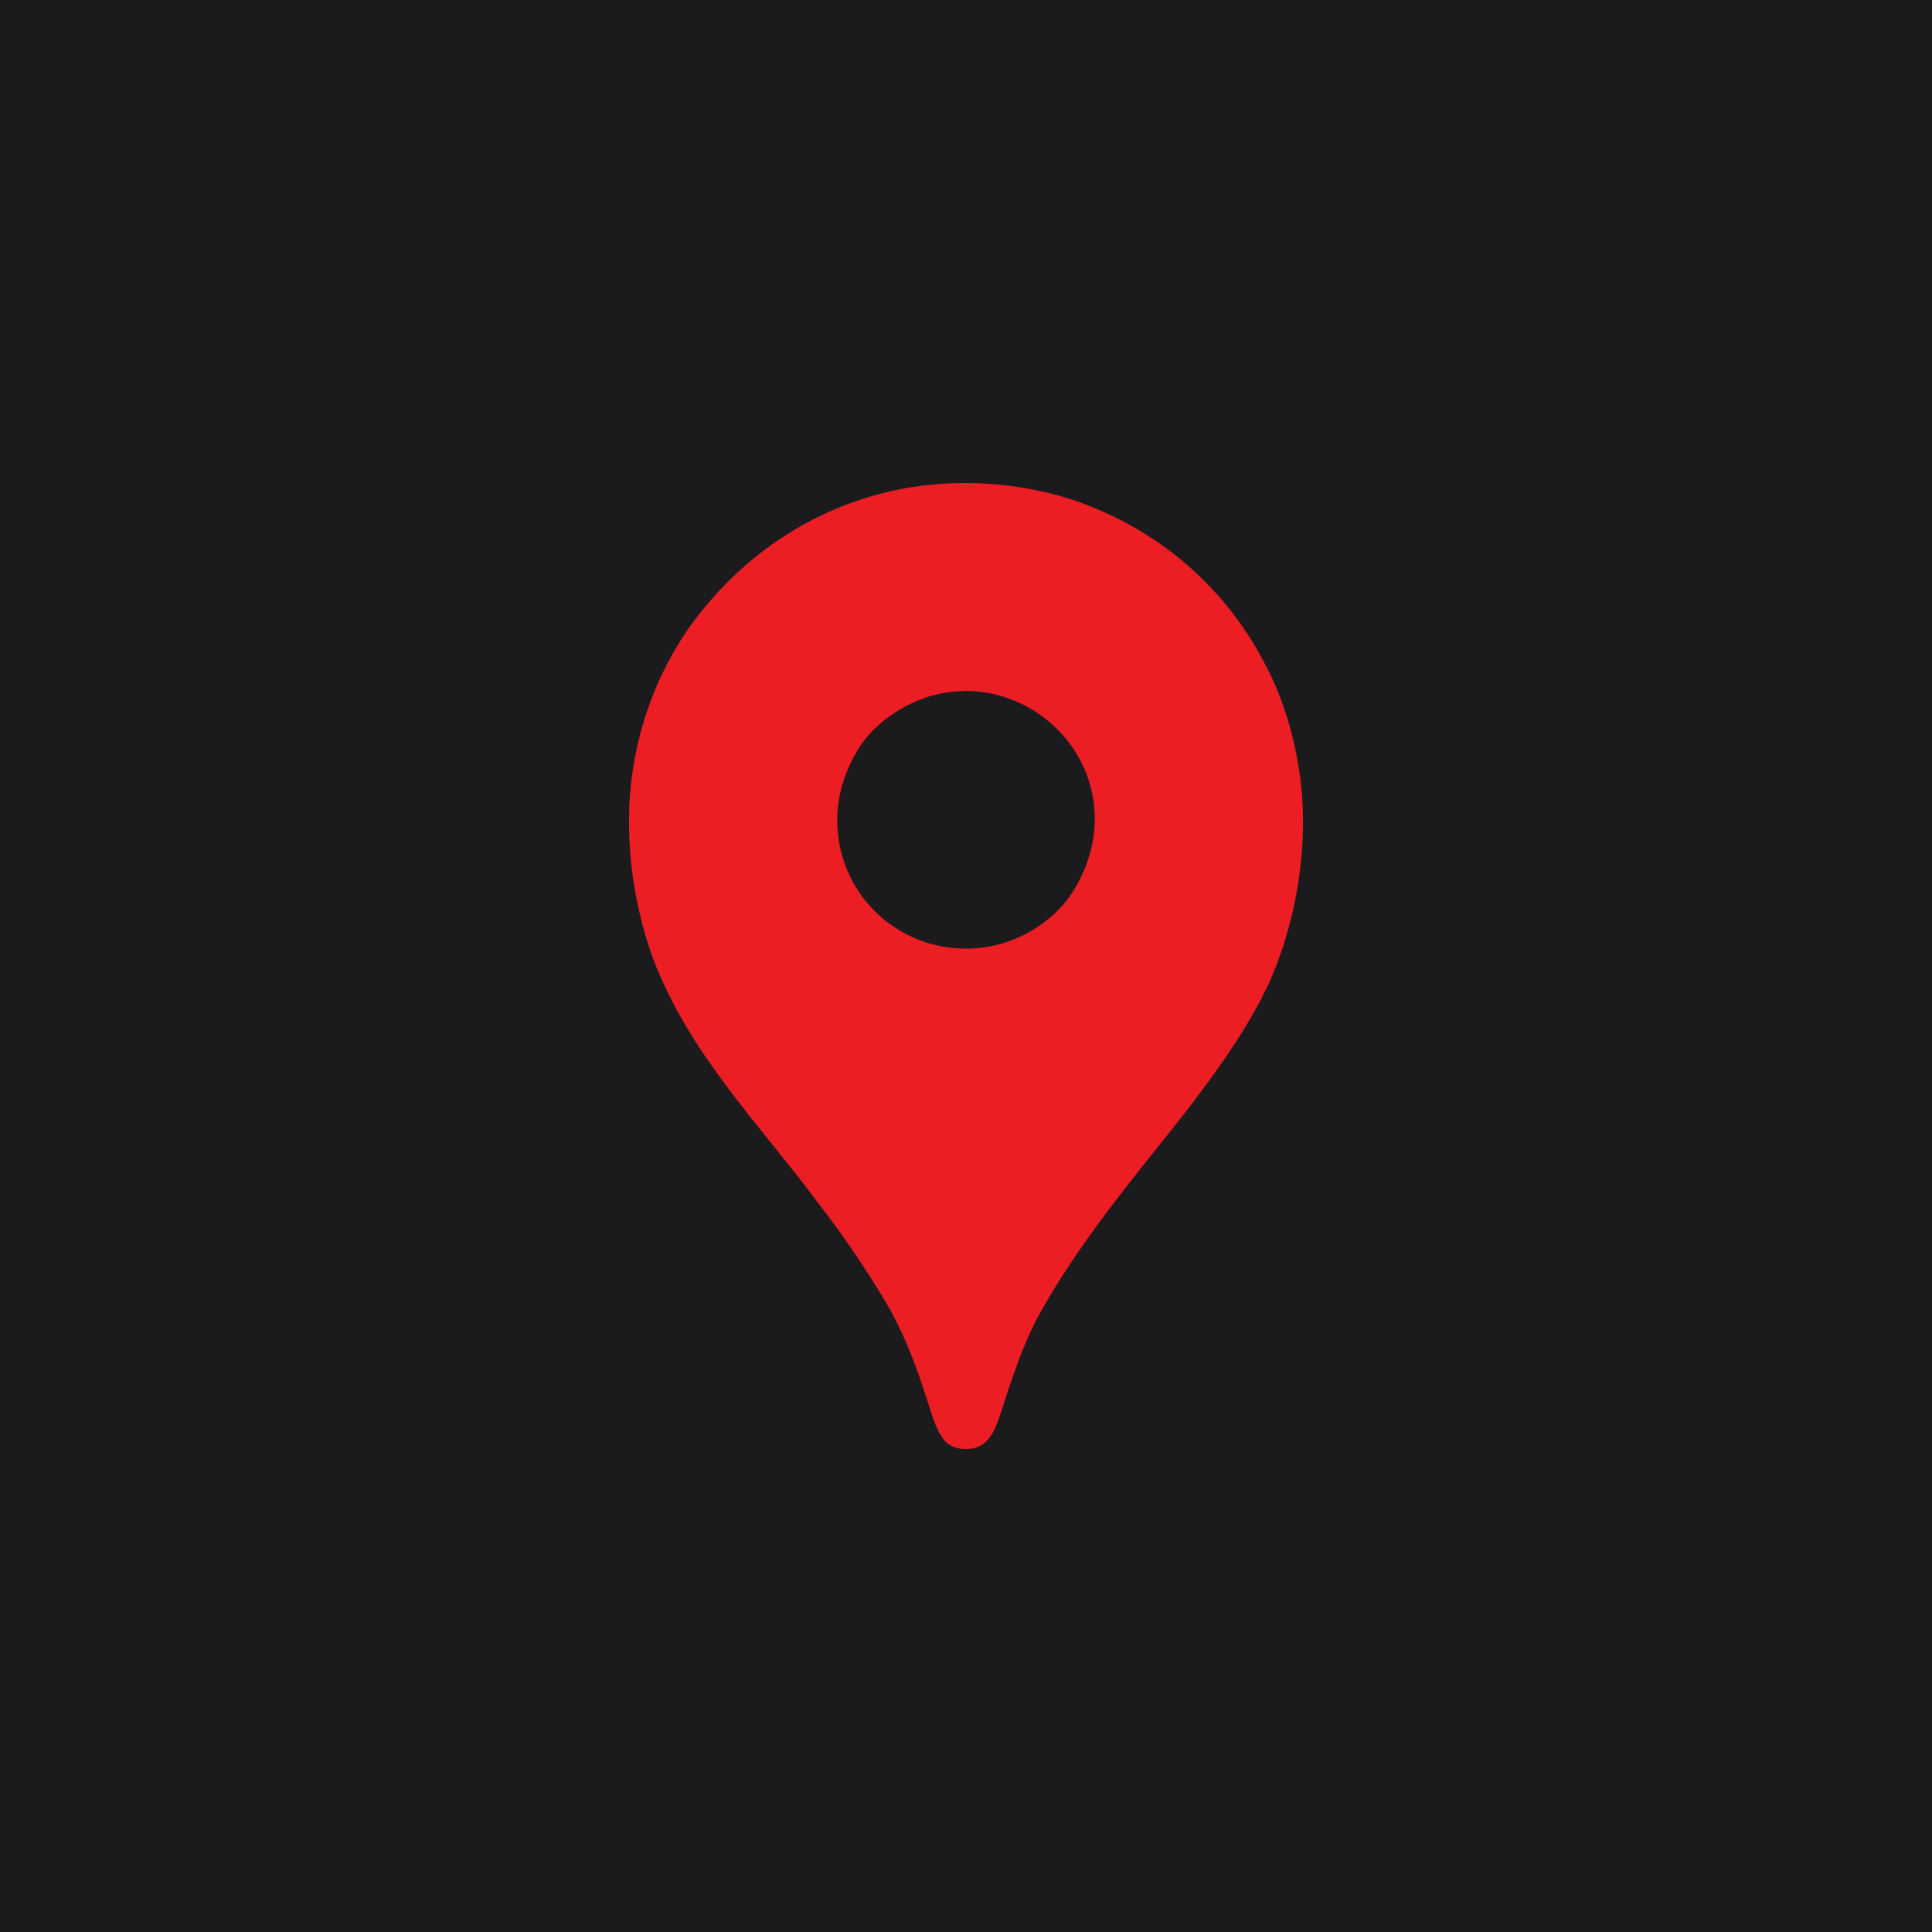
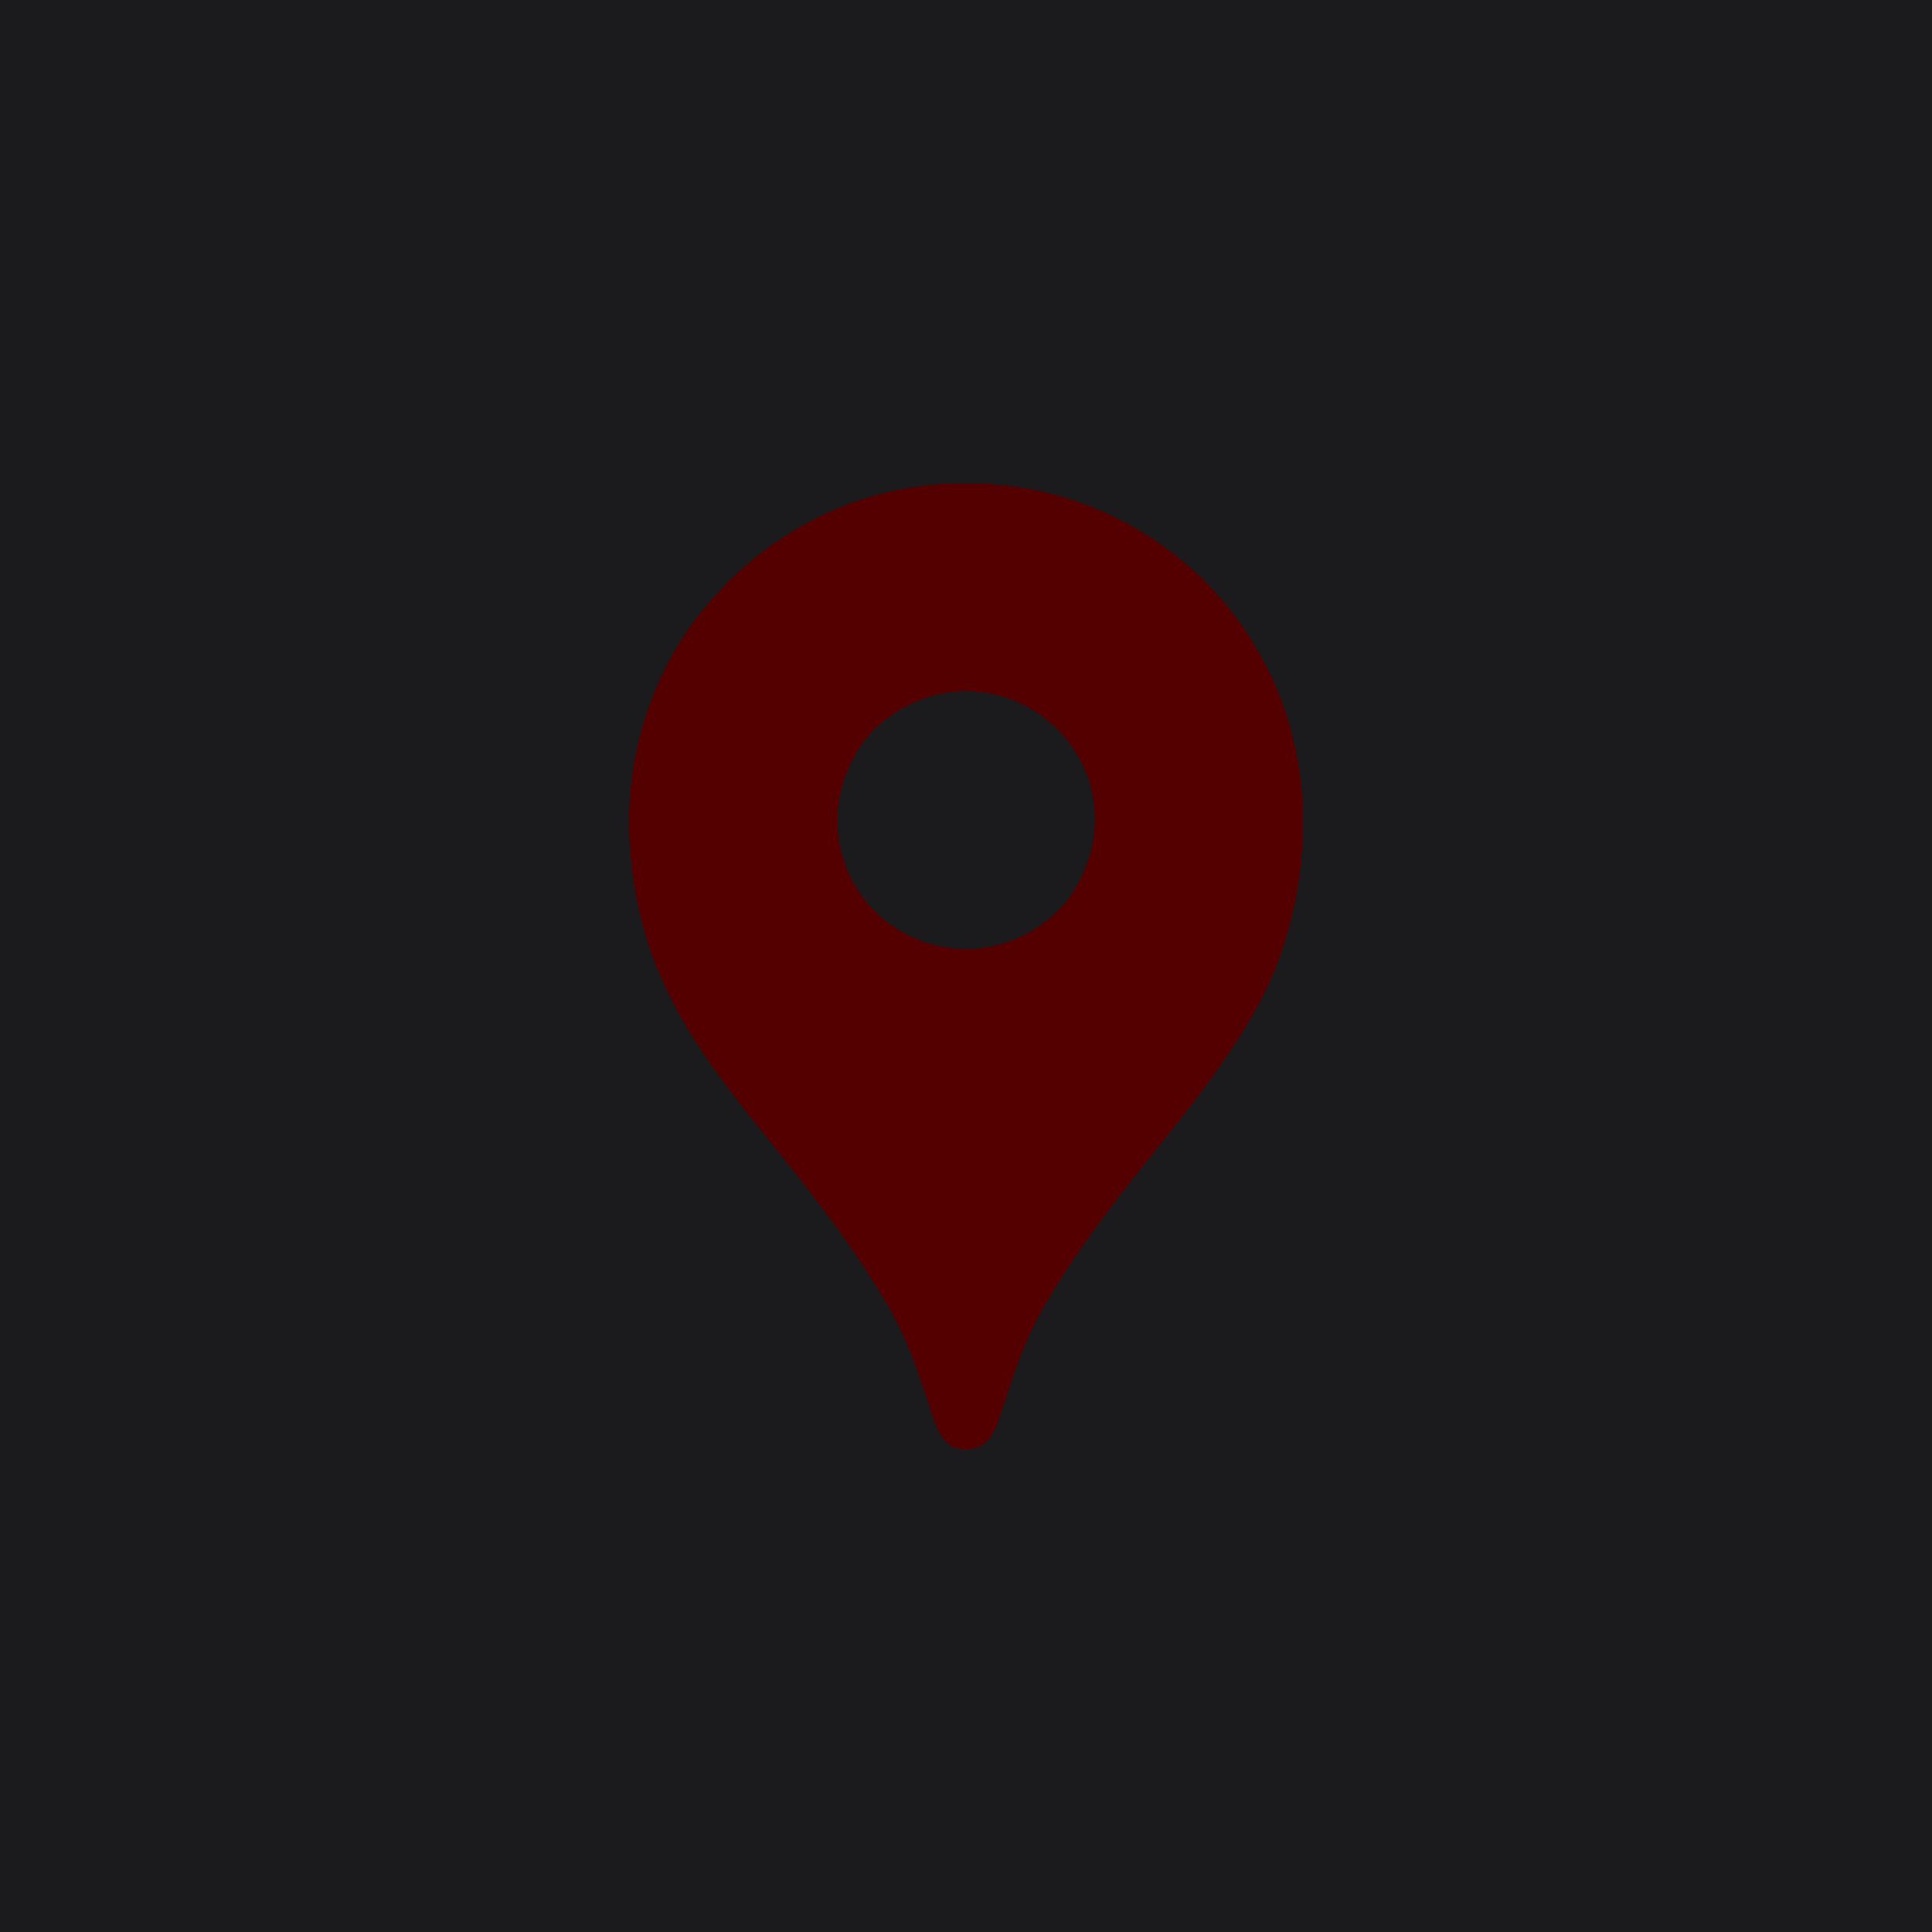
<svg xmlns="http://www.w3.org/2000/svg" style="isolation:isolate" viewBox="0 0 512 512" width="512pt" height="512pt">
  <defs>
    <clipPath id="_clipPath_UNC6uxF9Vn6R6SUynRLmoUiYZkcTqI4E">
      <rect width="512" height="512" />
    </clipPath>
  </defs>
  <g clip-path="url(#_clipPath_UNC6uxF9Vn6R6SUynRLmoUiYZkcTqI4E)">
    <rect width="512" height="512" style="fill:rgb(27,27,29)" />
    <g>
-       <path d=" M 215.94 317.689 C 223.346 327.127 230.086 337.068 236.112 347.442 C 241.257 357.198 243.402 363.813 247.162 375.568 C 249.468 382.062 251.552 384 256.033 384 C 260.916 384 263.131 380.703 264.843 375.603 C 268.397 364.502 271.186 356.03 275.586 348.025 C 284.219 332.57 294.947 318.837 305.489 305.637 C 308.343 301.902 326.794 280.139 335.1 262.967 C 335.1 262.967 345.31 244.104 345.31 217.76 C 345.31 193.118 335.241 176.026 335.241 176.026 L 306.254 183.789 L 288.649 230.154 L 284.295 236.548 L 283.424 237.706 L 282.266 239.156 L 280.232 241.471 L 277.327 244.376 L 261.651 257.148 L 222.46 279.777 L 215.94 317.689 Z " fill="rgb(237,29,36)" />
-       <path d=" M 175.49 259.796 C 185.055 281.644 203.501 300.85 215.98 317.704 L 282.266 239.186 C 282.266 239.186 272.928 251.399 255.987 251.399 C 237.119 251.399 221.876 236.331 221.876 217.332 C 221.876 204.304 229.714 195.353 229.714 195.353 L 184.718 207.41 L 175.49 259.796 Z " fill="rgb(237,29,36)" />
-       <path d=" M 283.006 132.037 C 305.021 139.136 323.864 154.037 335.261 176.011 L 282.286 239.14 C 282.286 239.14 290.124 230.028 290.124 217.08 C 290.124 197.638 273.753 183.115 256.068 183.115 C 239.344 183.115 229.739 195.307 229.739 195.307 L 229.739 155.537 L 283.006 132.037 Z " fill="rgb(237,29,36)" />
-       <path d=" M 187.633 159.932 C 200.782 144.2 223.919 128 255.816 128 C 271.291 128 282.951 132.063 282.951 132.063 L 229.689 195.343 L 191.952 195.343 L 187.633 159.932 Z " fill="rgb(237,29,36)" />
-       <path d=" M 175.49 259.796 C 175.49 259.796 166.69 242.564 166.69 217.599 C 166.69 194.004 175.863 173.378 187.633 159.932 L 229.719 195.348 L 175.49 259.796 Z " fill="rgb(237,29,36)" />
+       <path d=" M 215.94 317.689 C 223.346 327.127 230.086 337.068 236.112 347.442 C 241.257 357.198 243.402 363.813 247.162 375.568 C 249.468 382.062 251.552 384 256.033 384 C 260.916 384 263.131 380.703 264.843 375.603 C 268.397 364.502 271.186 356.03 275.586 348.025 C 284.219 332.57 294.947 318.837 305.489 305.637 C 308.343 301.902 326.794 280.139 335.1 262.967 C 335.1 262.967 345.31 244.104 345.31 217.76 C 345.31 193.118 335.241 176.026 335.241 176.026 L 306.254 183.789 L 288.649 230.154 L 284.295 236.548 L 283.424 237.706 L 282.266 239.156 L 280.232 241.471 L 277.327 244.376 L 261.651 257.148 L 222.46 279.777 L 215.94 317.689 Z " fill="rgb(85,0,0)" />
+       <path d=" M 175.49 259.796 C 185.055 281.644 203.501 300.85 215.98 317.704 L 282.266 239.186 C 282.266 239.186 272.928 251.399 255.987 251.399 C 237.119 251.399 221.876 236.331 221.876 217.332 C 221.876 204.304 229.714 195.353 229.714 195.353 L 184.718 207.41 L 175.49 259.796 Z " fill="rgb(85,0,0)" />
+       <path d=" M 283.006 132.037 C 305.021 139.136 323.864 154.037 335.261 176.011 L 282.286 239.14 C 282.286 239.14 290.124 230.028 290.124 217.08 C 290.124 197.638 273.753 183.115 256.068 183.115 C 239.344 183.115 229.739 195.307 229.739 195.307 L 229.739 155.537 L 283.006 132.037 Z " fill="rgb(85,0,0)" />
+       <path d=" M 187.633 159.932 C 200.782 144.2 223.919 128 255.816 128 C 271.291 128 282.951 132.063 282.951 132.063 L 229.689 195.343 L 191.952 195.343 L 187.633 159.932 Z " fill="rgb(85,0,0)" />
+       <path d=" M 175.49 259.796 C 175.49 259.796 166.69 242.564 166.69 217.599 C 166.69 194.004 175.863 173.378 187.633 159.932 L 229.719 195.348 L 175.49 259.796 Z " fill="rgb(85,0,0)" />
    </g>
  </g>
</svg>
